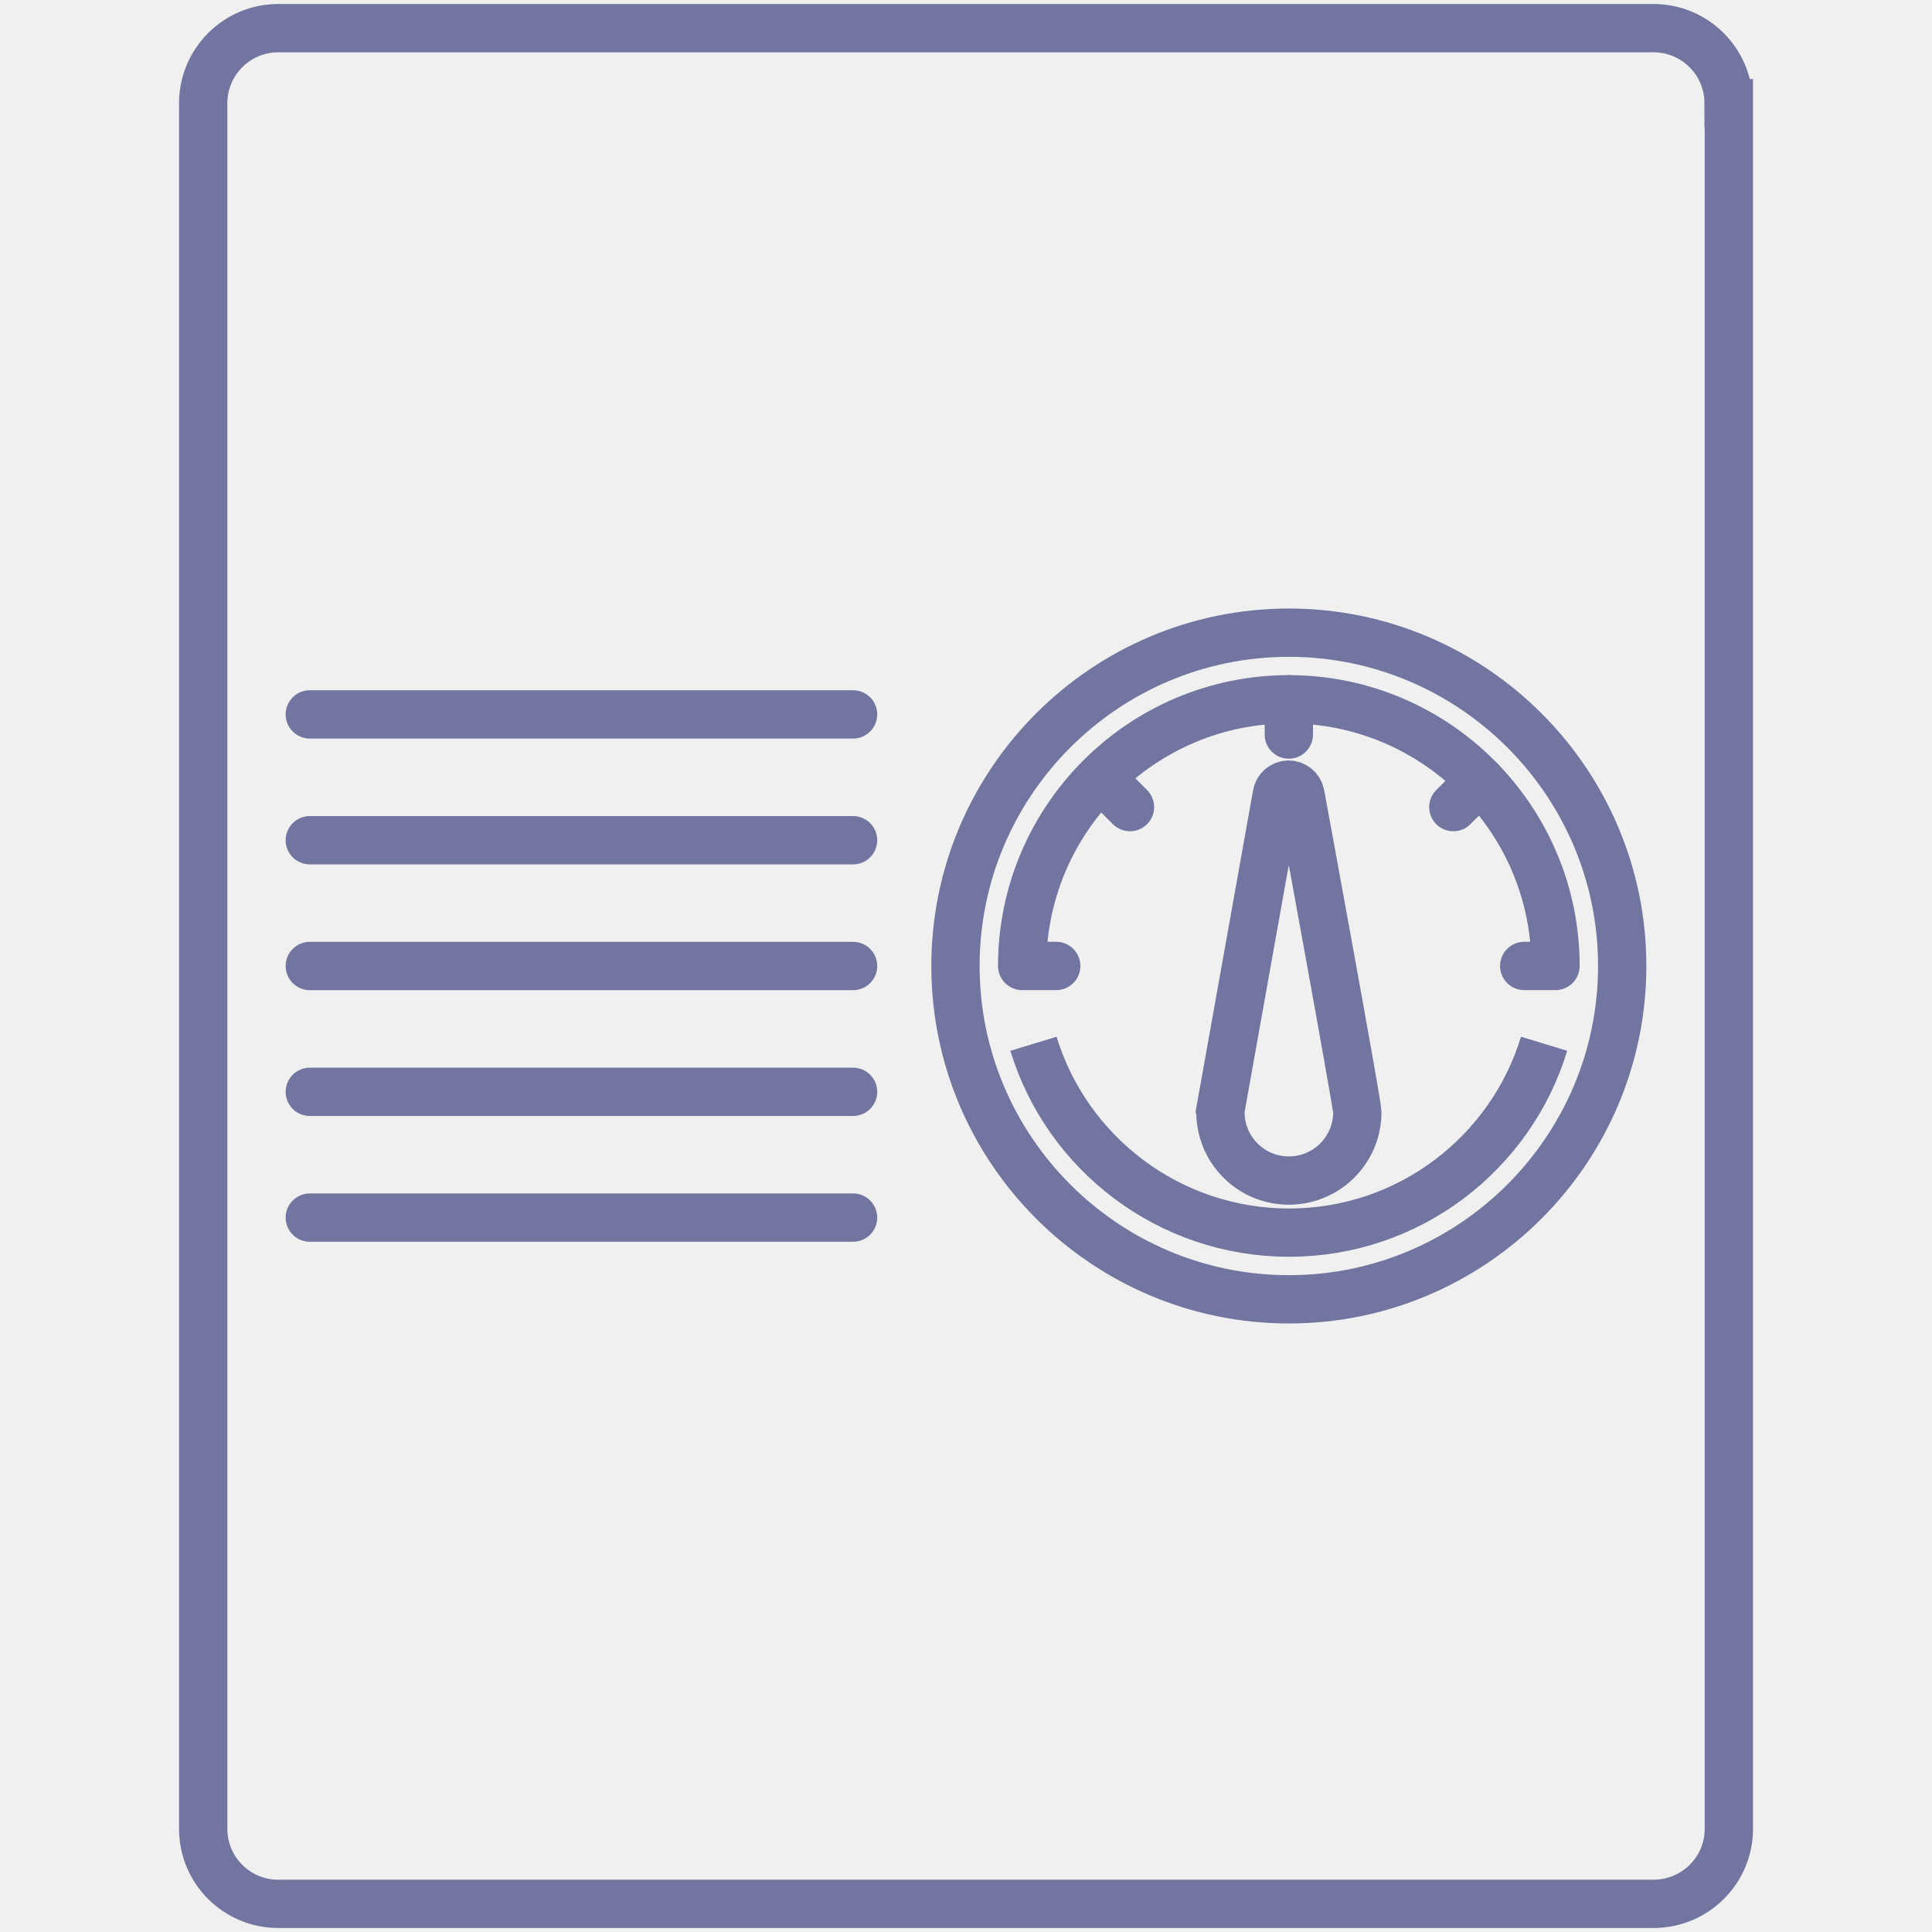
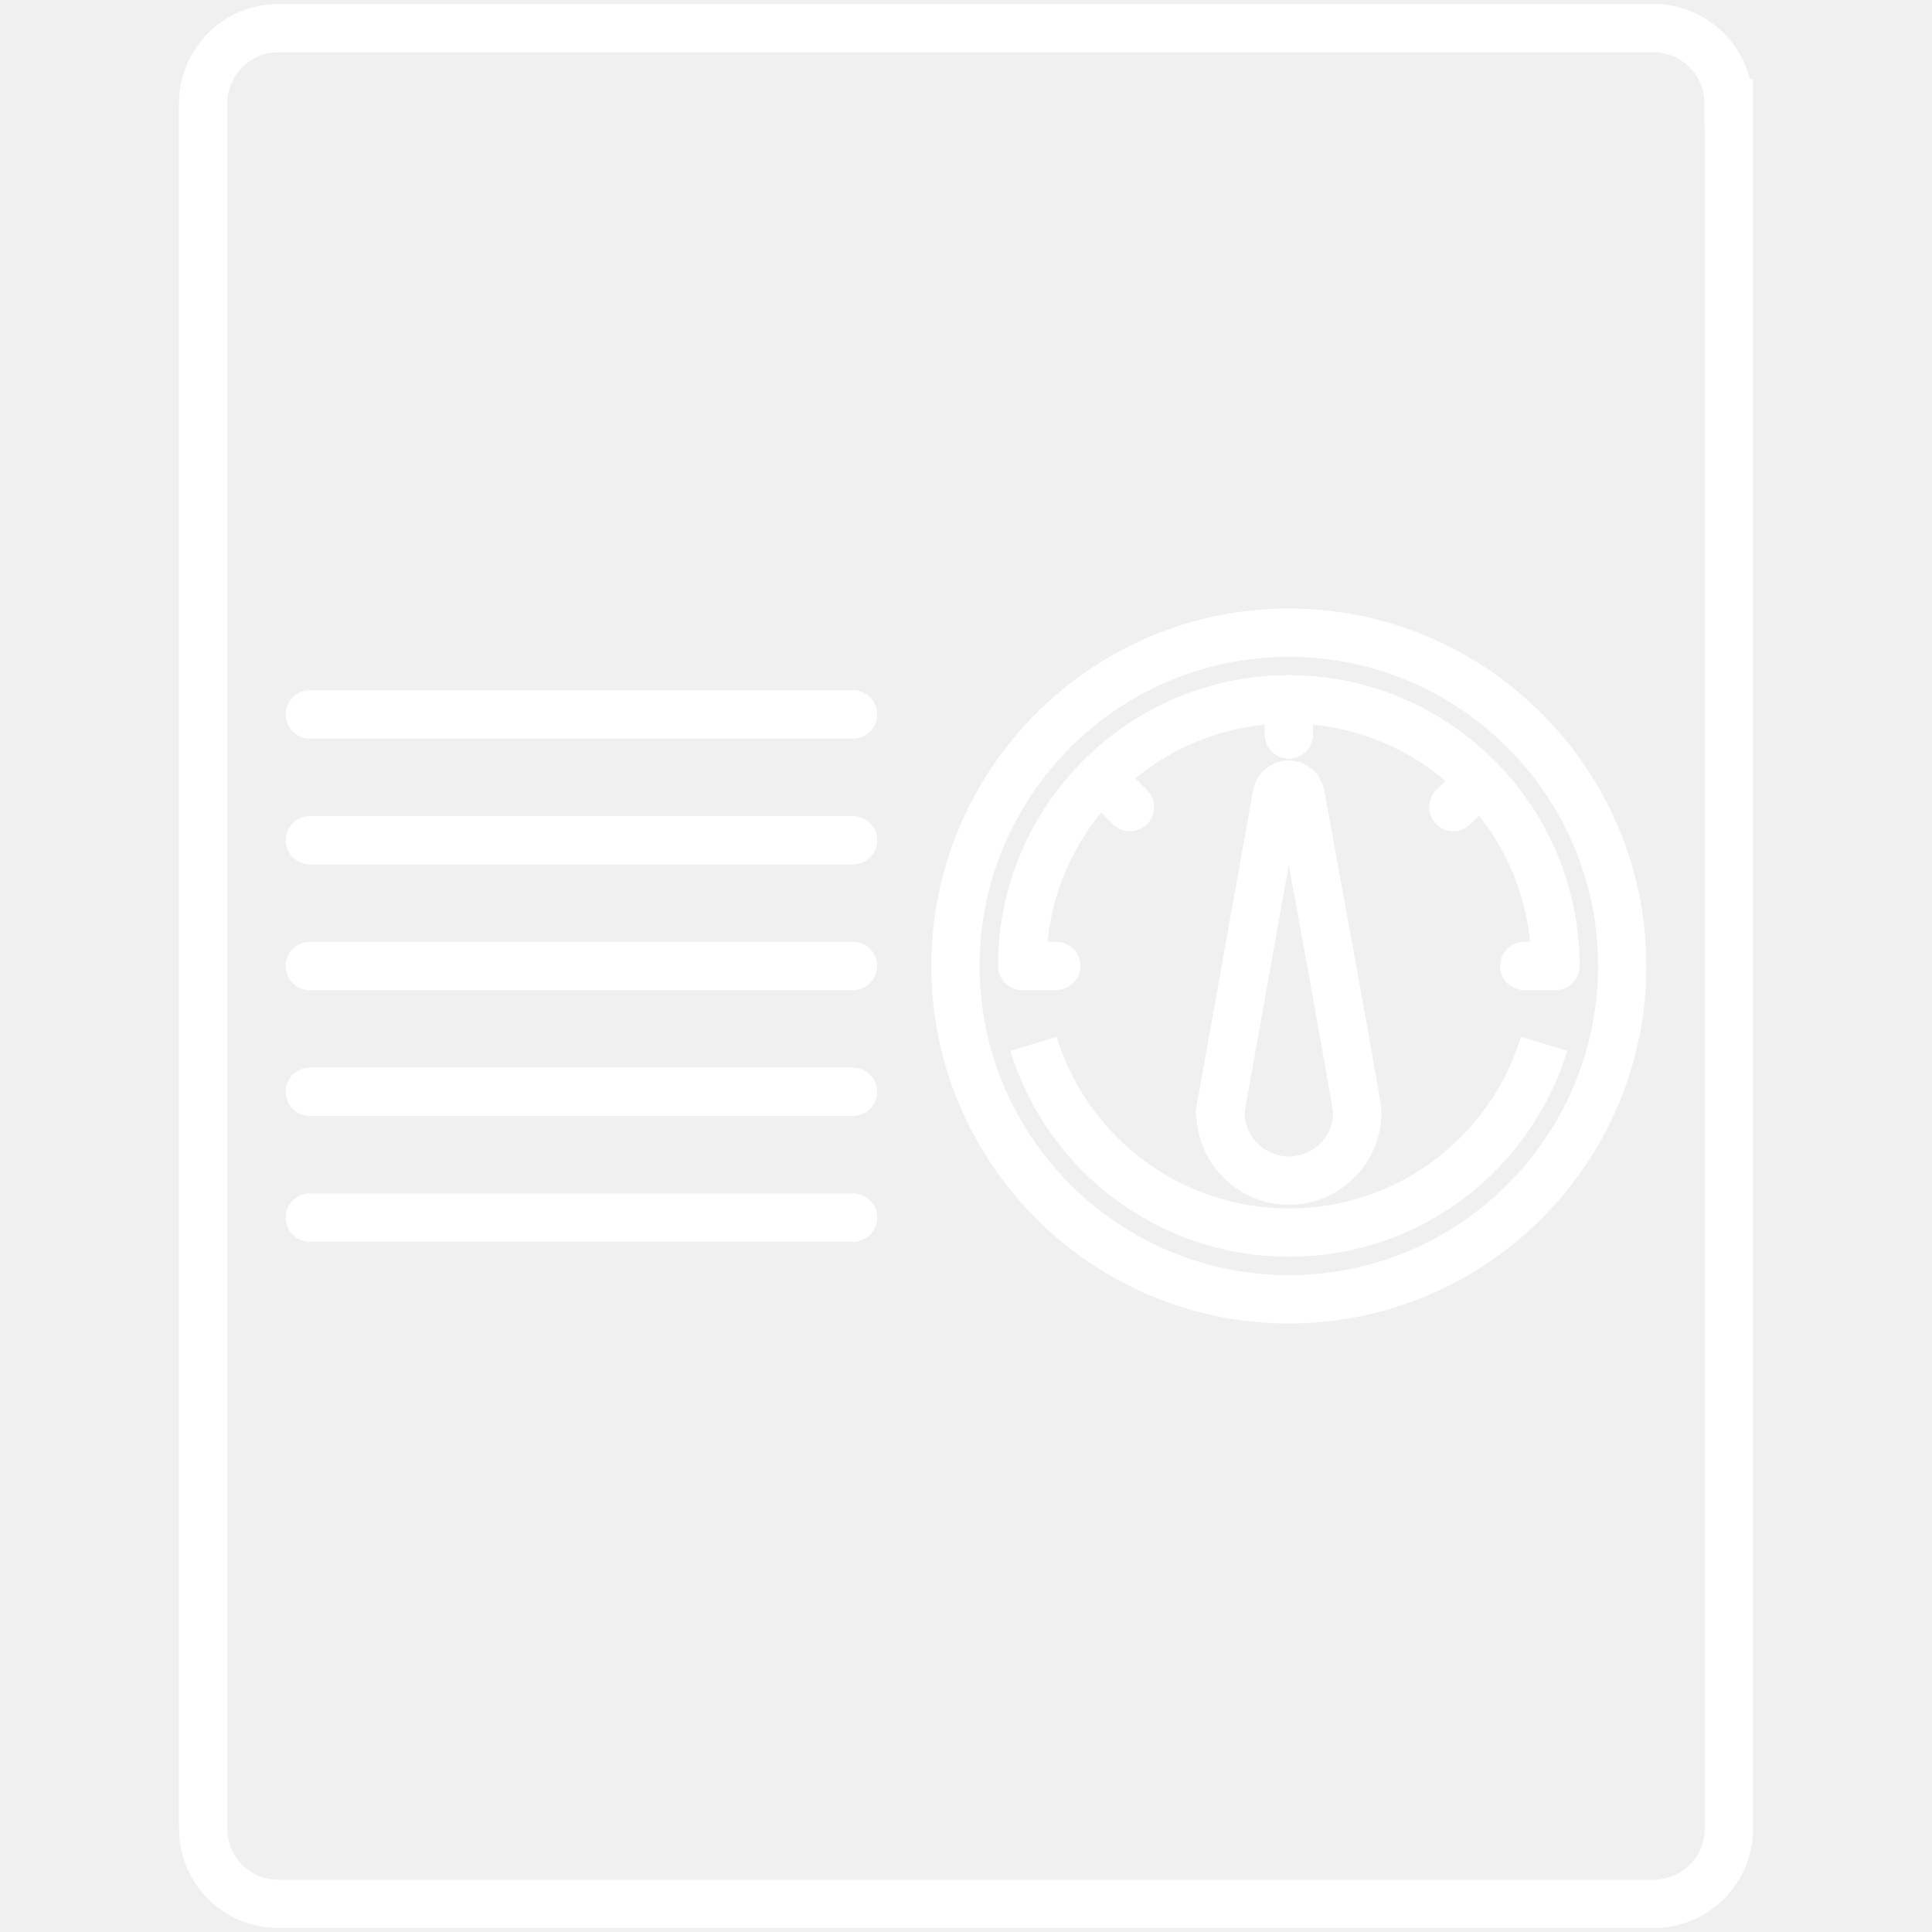
<svg xmlns="http://www.w3.org/2000/svg" version="1.1" id="Livello_1" x="0px" y="0px" width="40px" height="40px" viewBox="0 0 40 40" enable-background="new 0 0 40 40" xml:space="preserve">
  <g>
-     <path fill="none" stroke="#7275A0" stroke-miterlimit="10" d="M35.789,2.136c0-0.854-0.693-1.553-1.555-1.553H5.758   c-0.855,0-1.551,0.699-1.551,1.553v35.732c0,0.852,0.695,1.549,1.551,1.549h28.477c0.861,0,1.559-0.697,1.559-1.549V2.136H35.789z" />
+     <path fill="none" stroke="#ffffff" stroke-miterlimit="10" d="M35.789,2.136c0-0.854-0.693-1.553-1.555-1.553H5.758   c-0.855,0-1.551,0.699-1.551,1.553v35.732c0,0.852,0.695,1.549,1.551,1.549h28.477c0.861,0,1.559-0.697,1.559-1.549V2.136H35.789z" />
    <g>
      <g>
-         <line fill="none" stroke="#7275A0" stroke-linecap="round" stroke-linejoin="round" stroke-miterlimit="10" x1="6.414" y1="14.791" x2="17.662" y2="14.791" />
-         <line fill="none" stroke="#7275A0" stroke-linecap="round" stroke-linejoin="round" stroke-miterlimit="10" x1="6.414" y1="17.396" x2="17.662" y2="17.396" />
-         <line fill="none" stroke="#7275A0" stroke-linecap="round" stroke-linejoin="round" stroke-miterlimit="10" x1="6.414" y1="22.605" x2="17.662" y2="22.605" />
-         <line fill="none" stroke="#7275A0" stroke-linecap="round" stroke-linejoin="round" stroke-miterlimit="10" x1="6.414" y1="20" x2="17.662" y2="20" />
-         <line fill="none" stroke="#7275A0" stroke-linecap="round" stroke-linejoin="round" stroke-miterlimit="10" x1="6.414" y1="25.209" x2="17.662" y2="25.209" />
+         <line fill="none" stroke="#ffffff" stroke-linecap="round" stroke-linejoin="round" stroke-miterlimit="10" x1="6.414" y1="14.791" x2="17.662" y2="14.791" />
+         <line fill="none" stroke="#ffffff" stroke-linecap="round" stroke-linejoin="round" stroke-miterlimit="10" x1="6.414" y1="17.396" x2="17.662" y2="17.396" />
+         <line fill="none" stroke="#ffffff" stroke-linecap="round" stroke-linejoin="round" stroke-miterlimit="10" x1="6.414" y1="22.605" x2="17.662" y2="22.605" />
+         <line fill="none" stroke="#ffffff" stroke-linecap="round" stroke-linejoin="round" stroke-miterlimit="10" x1="6.414" y1="20" x2="17.662" y2="20" />
+         <line fill="none" stroke="#ffffff" stroke-linecap="round" stroke-linejoin="round" stroke-miterlimit="10" x1="6.414" y1="25.209" x2="17.662" y2="25.209" />
      </g>
      <g>
        <g>
          <g>
-             <path fill="none" stroke="#7275A0" stroke-miterlimit="10" d="M26.684,26.901c-3.805,0-6.902-3.096-6.902-6.902       c0-3.805,3.098-6.9,6.902-6.9s6.902,3.096,6.902,6.9C33.586,23.806,30.488,26.901,26.684,26.901z" />
+             <path fill="none" stroke="#ffffff" stroke-miterlimit="10" d="M26.684,26.901c-3.805,0-6.902-3.096-6.902-6.902       c0-3.805,3.098-6.9,6.902-6.9s6.902,3.096,6.902,6.9C33.586,23.806,30.488,26.901,26.684,26.901z" />
          </g>
          <g>
            <g>
-               <path fill="none" stroke="#7275A0" stroke-miterlimit="10" d="M31.969,21.61c-0.689,2.264-2.793,3.91-5.281,3.91        s-4.602-1.646-5.291-3.91" />
+               <path fill="none" stroke="#ffffff" stroke-miterlimit="10" d="M31.969,21.61c-0.689,2.264-2.793,3.91-5.281,3.91        s-4.602-1.646-5.291-3.91" />
            </g>
          </g>
          <g>
-             <path fill="none" stroke="#7275A0" stroke-linecap="round" stroke-linejoin="round" stroke-miterlimit="10" d="M31.557,19.999       h0.648c0-3.043-2.477-5.521-5.521-5.521s-5.521,2.479-5.521,5.521h0.705" />
+             <path fill="none" stroke="#ffffff" stroke-linecap="round" stroke-linejoin="round" stroke-miterlimit="10" d="M31.557,19.999       h0.648c0-3.043-2.477-5.521-5.521-5.521s-5.521,2.479-5.521,5.521h0.705" />
          </g>
-           <line fill="none" stroke="#7275A0" stroke-linecap="round" stroke-linejoin="round" stroke-miterlimit="10" x1="26.684" y1="14.478" x2="26.684" y2="15.208" />
-           <line fill="none" stroke="#7275A0" stroke-linecap="round" stroke-linejoin="round" stroke-miterlimit="10" x1="30.645" y1="16.157" x2="30.09" y2="16.71" />
-           <line fill="none" stroke="#7275A0" stroke-linecap="round" stroke-linejoin="round" stroke-miterlimit="10" x1="22.842" y1="16.157" x2="23.395" y2="16.71" />
+           <line fill="none" stroke="#ffffff" stroke-linecap="round" stroke-linejoin="round" stroke-miterlimit="10" x1="26.684" y1="14.478" x2="26.684" y2="15.208" />
+           <line fill="none" stroke="#ffffff" stroke-linecap="round" stroke-linejoin="round" stroke-miterlimit="10" x1="30.645" y1="16.157" x2="30.09" y2="16.71" />
+           <line fill="none" stroke="#ffffff" stroke-linecap="round" stroke-linejoin="round" stroke-miterlimit="10" x1="22.842" y1="16.157" x2="23.395" y2="16.71" />
        </g>
-         <path fill="none" stroke="#7275A0" stroke-miterlimit="10" d="M26.924,16.45c-0.021-0.117-0.125-0.205-0.244-0.205     c-0.121,0-0.225,0.088-0.244,0.205l-1.172,6.551c0,0,0.004,0.016,0.004,0.023c0,0.785,0.633,1.418,1.416,1.418     s1.418-0.633,1.418-1.418C28.102,22.856,26.924,16.45,26.924,16.45z" />
+         <path fill="none" stroke="#ffffff" stroke-miterlimit="10" d="M26.924,16.45c-0.021-0.117-0.125-0.205-0.244-0.205     c-0.121,0-0.225,0.088-0.244,0.205l-1.172,6.551c0,0,0.004,0.016,0.004,0.023c0,0.785,0.633,1.418,1.416,1.418     s1.418-0.633,1.418-1.418C28.102,22.856,26.924,16.45,26.924,16.45z" />
      </g>
    </g>
  </g>
</svg>
